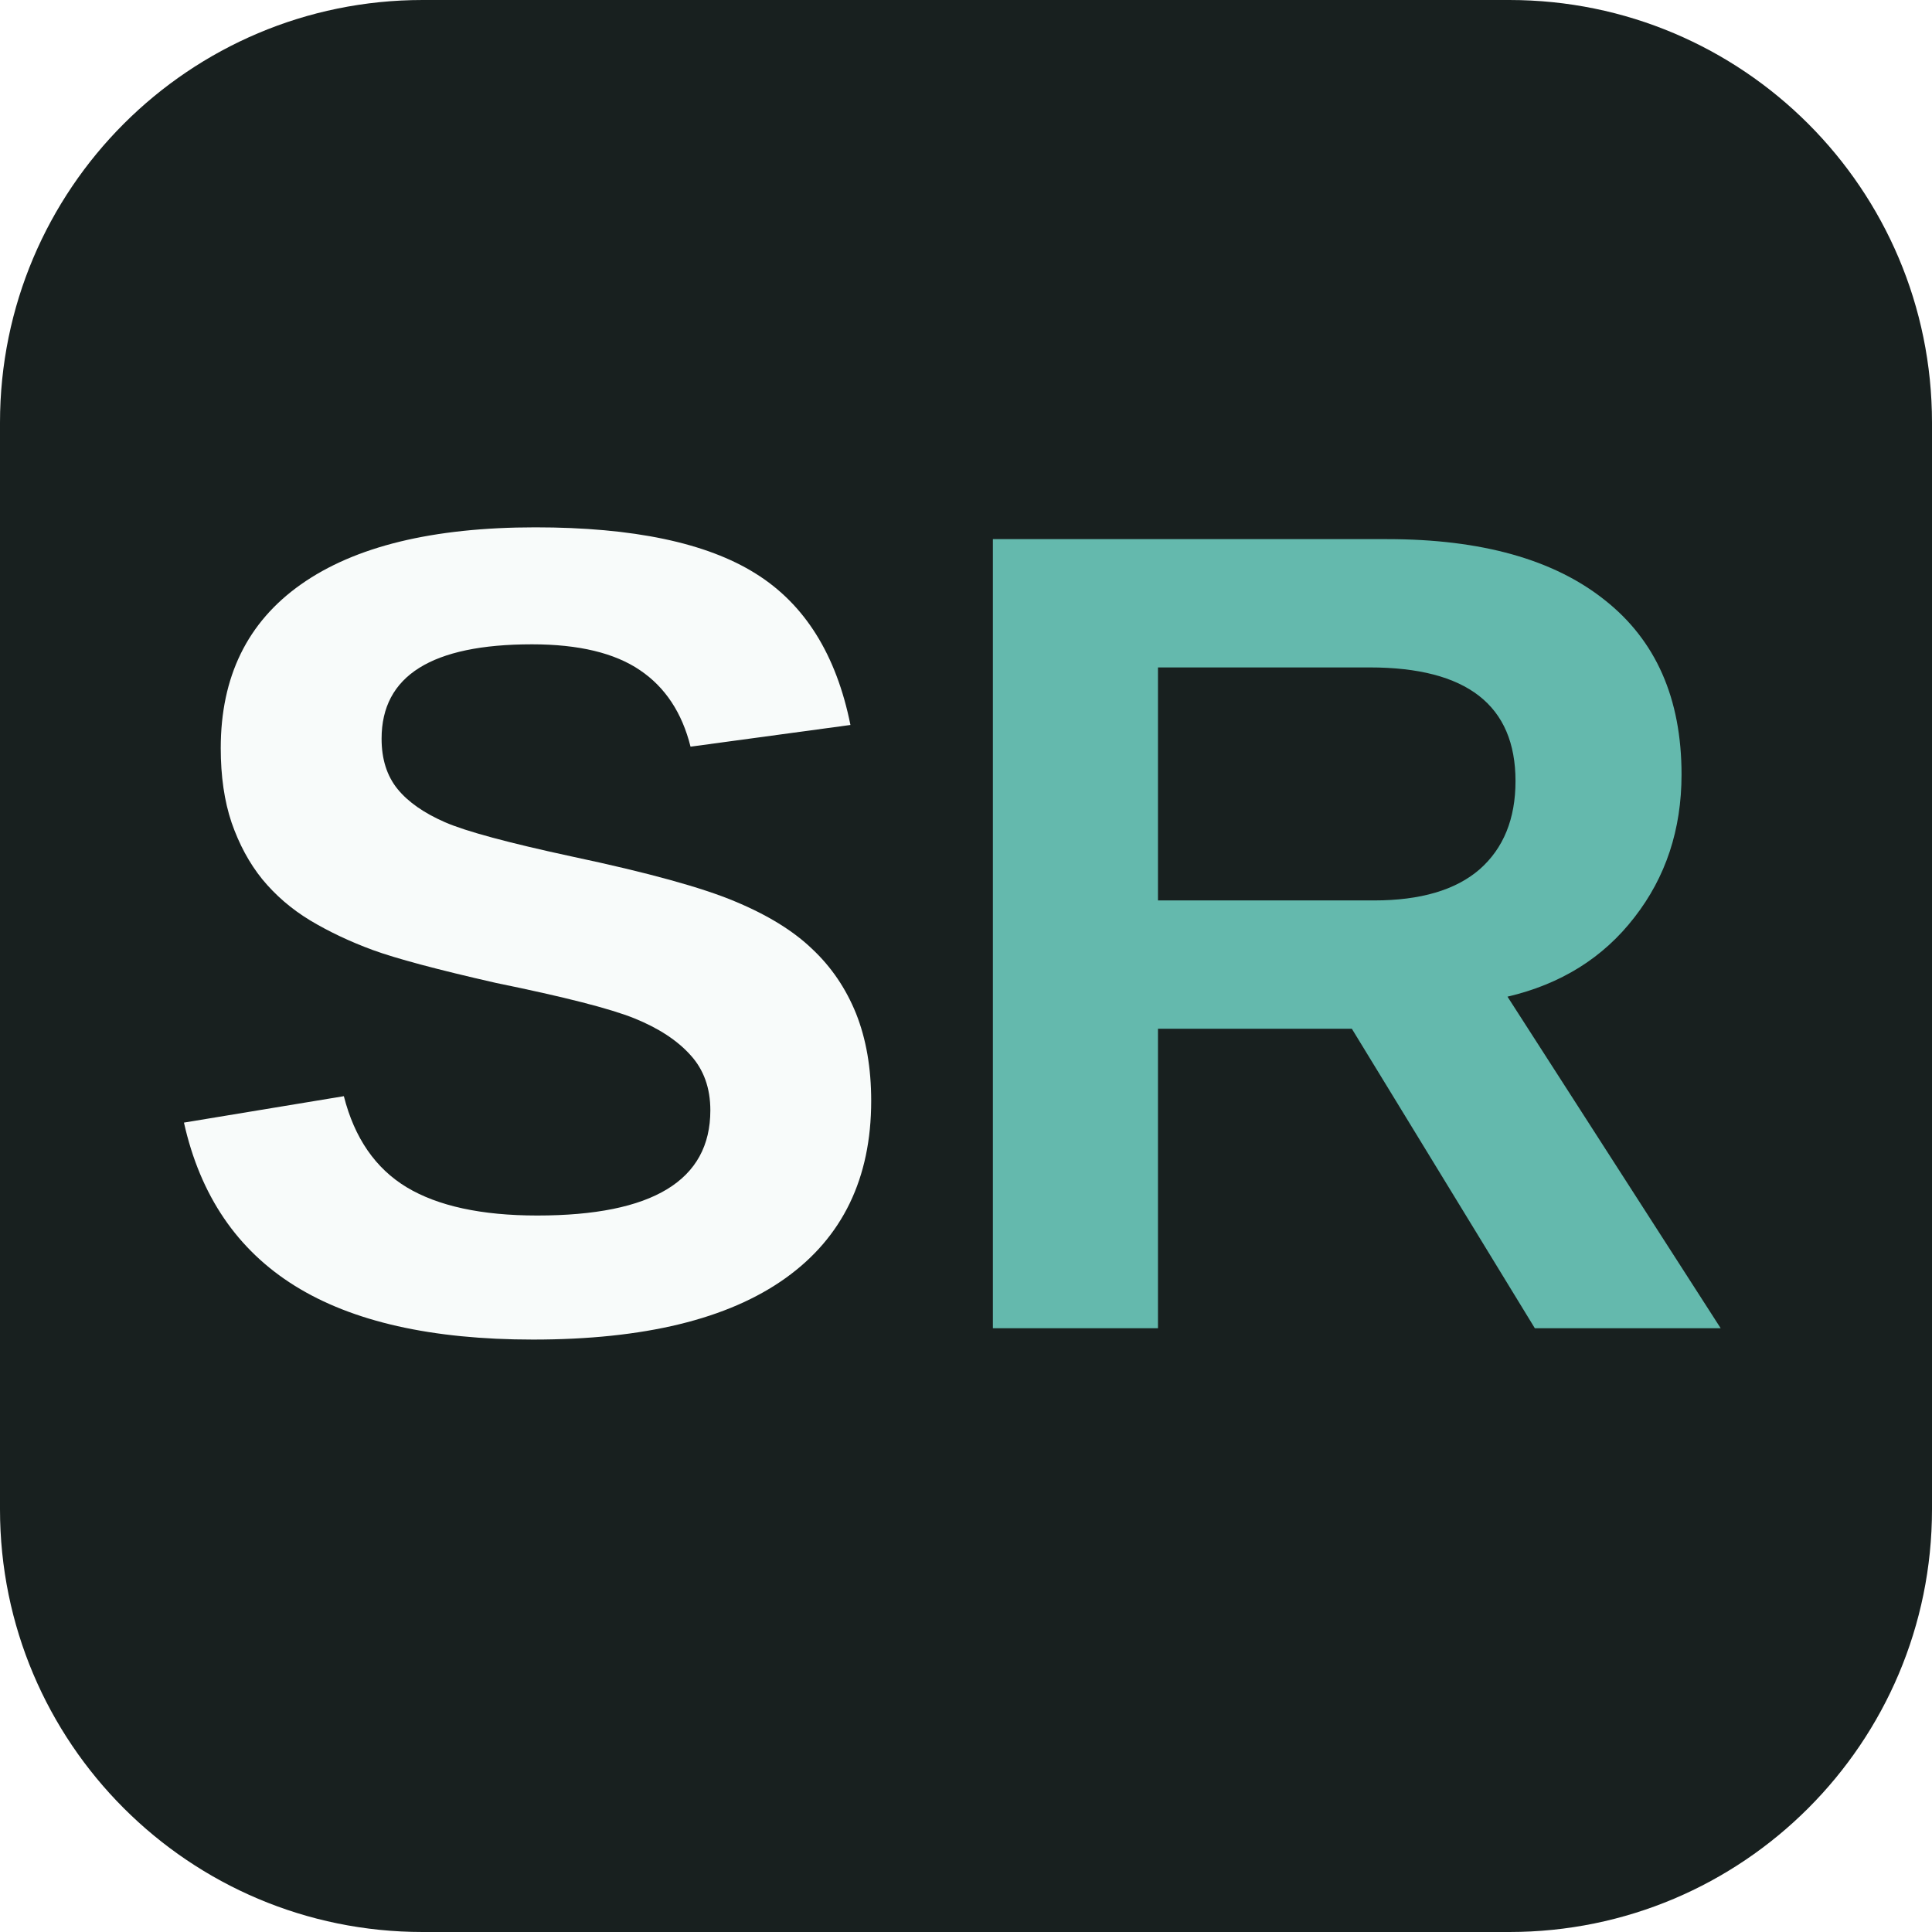
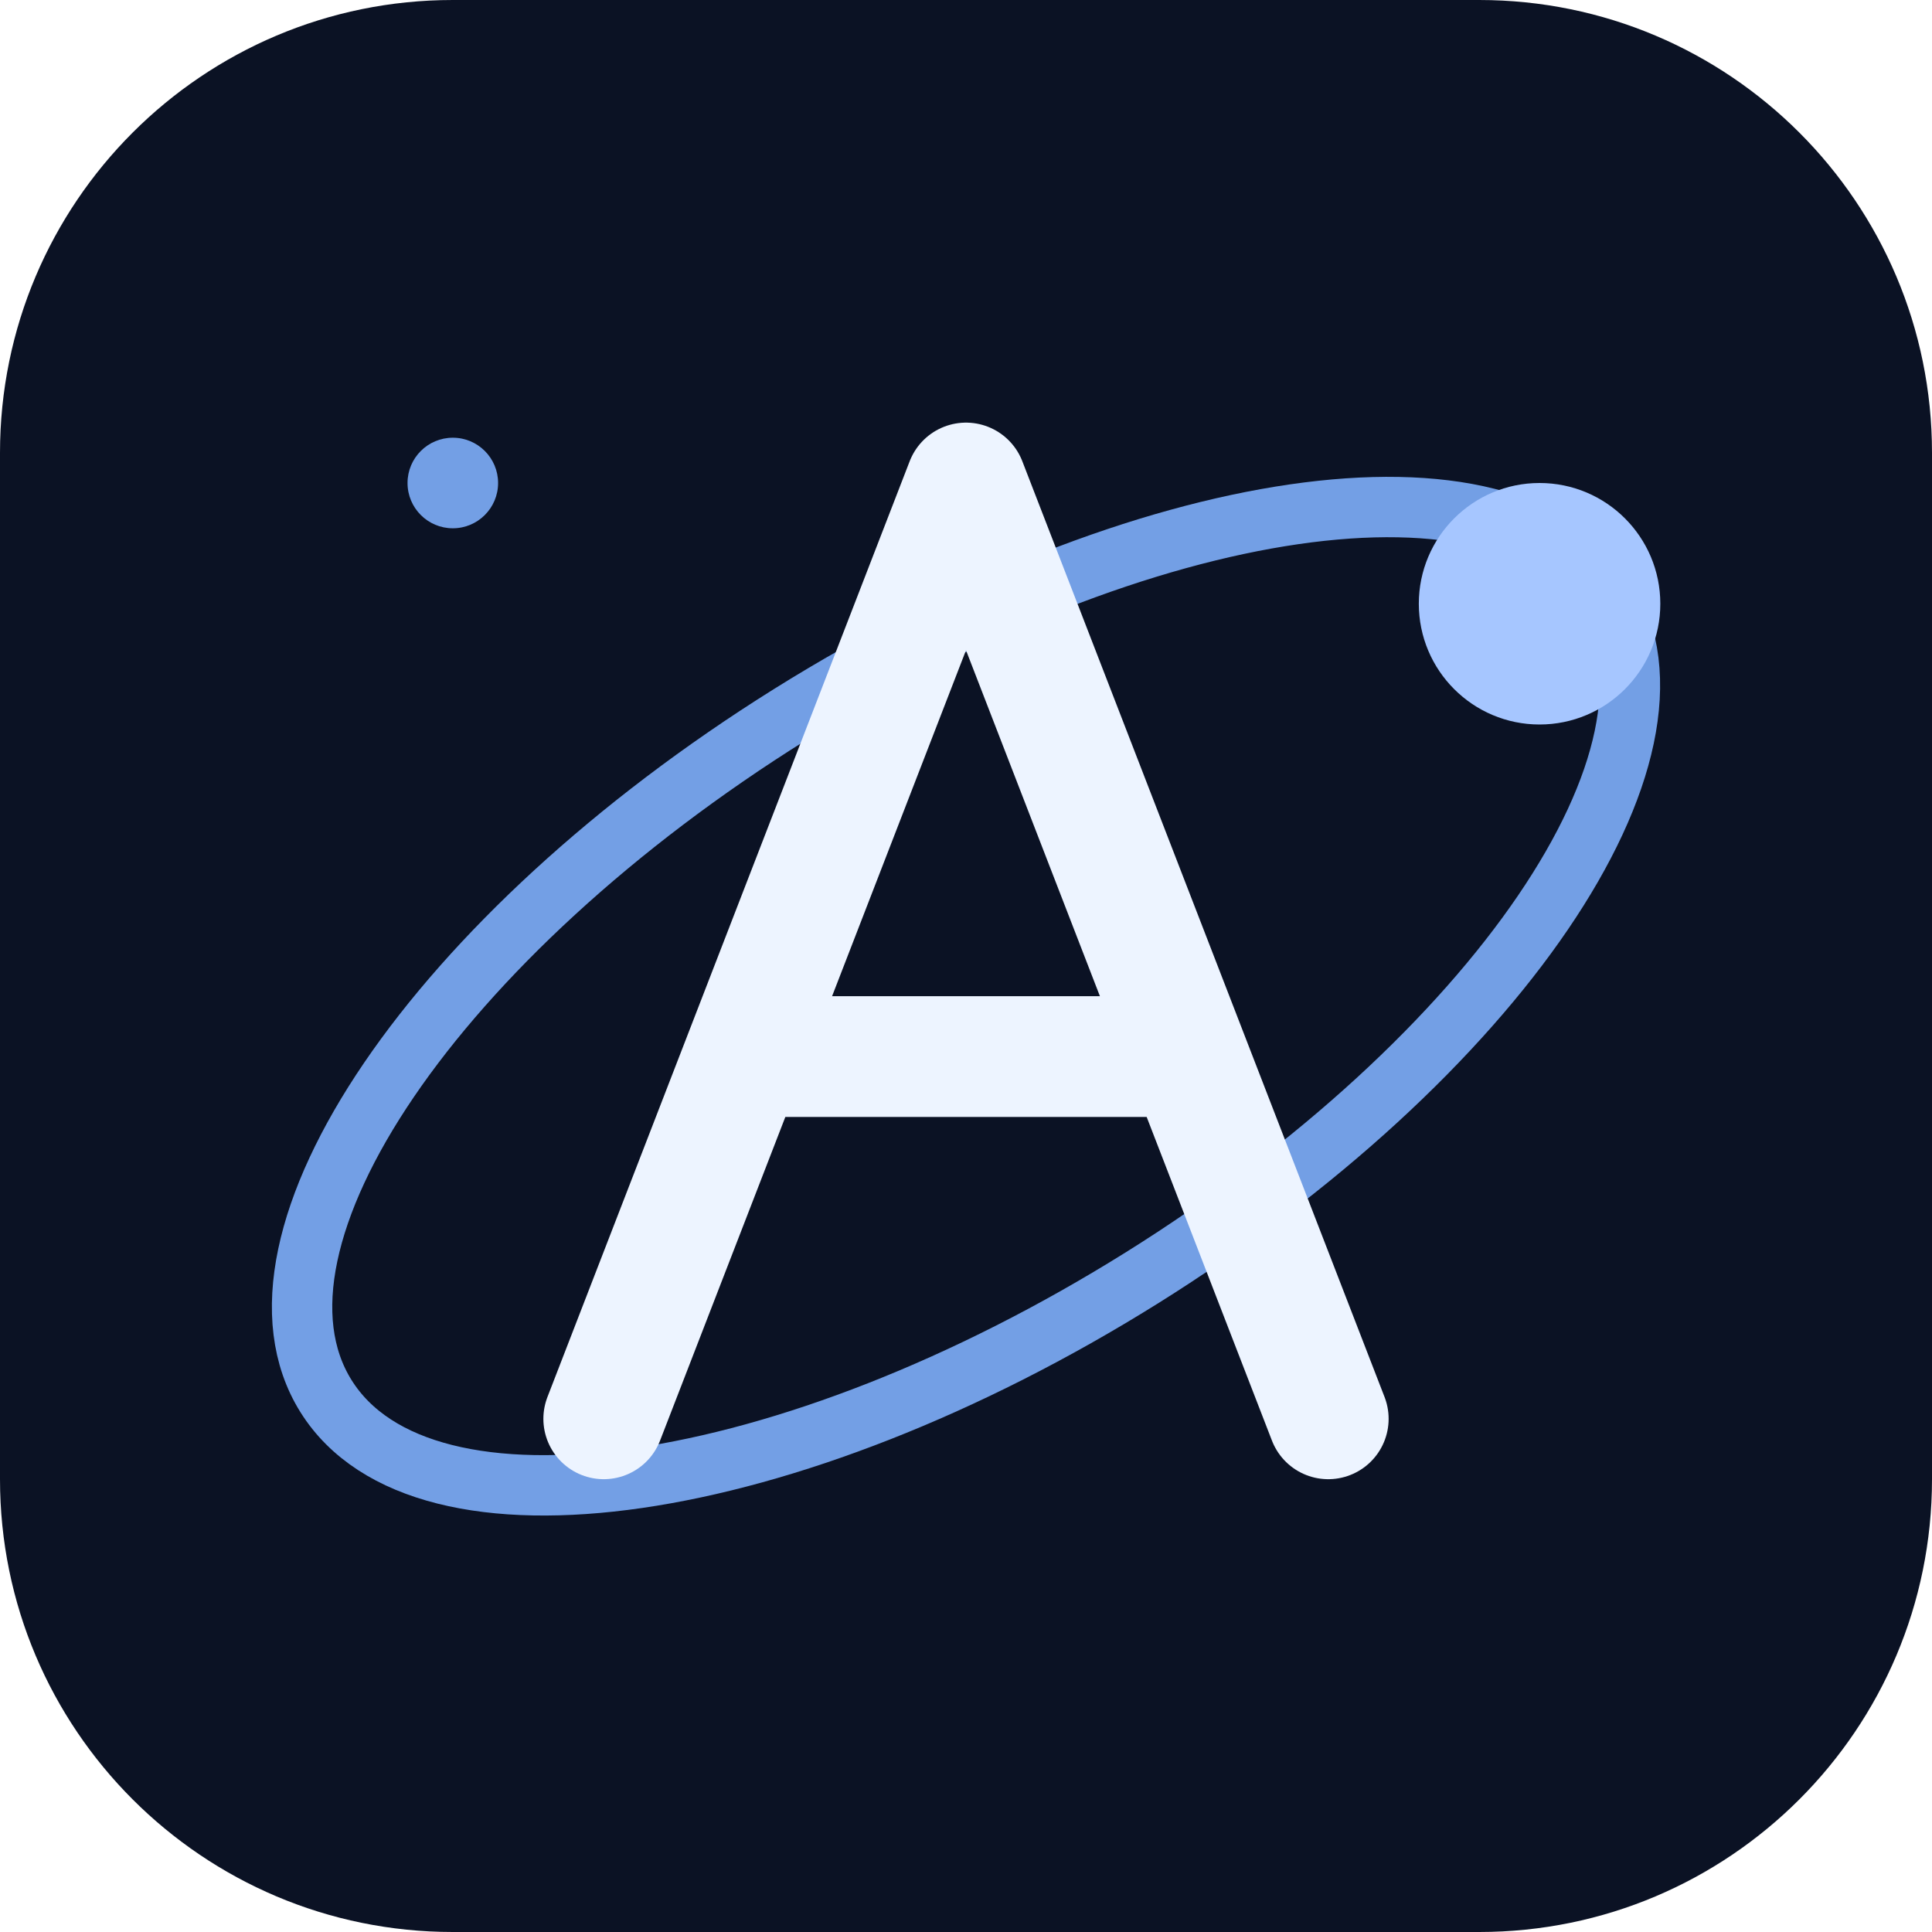
- <svg xmlns="http://www.w3.org/2000/svg" viewBox="0 0 64 64">
-   <rect width="64" height="64" rx="14" fill="#18201f" />
-   <text x="5" y="44" fill="#f8fbfa" font-family="Arial, Helvetica, sans-serif" font-size="38" font-weight="800" letter-spacing="-4">S<tspan fill="#64b9ad">R</tspan>
-   </text>
+ <svg xmlns="http://www.w3.org/2000/svg" viewBox="0 0 64 64" role="img" aria-label="AstroDiscovery">
+   <rect width="64" height="64" rx="15" fill="#0b1224" />
+   <ellipse cx="32" cy="33" rx="25" ry="11" transform="rotate(-32 32 33)" fill="none" stroke="#739fe5" stroke-width="2" />
+   <path d="M20 47 32 16 44 47M25 35h14" fill="none" stroke="#edf4ff" stroke-width="4" stroke-linecap="round" stroke-linejoin="round" />
+   <circle cx="51" cy="20" r="4" fill="#a6c6ff" />
+   <circle cx="15" cy="16" r="1.5" fill="#739fe5" />
</svg>
